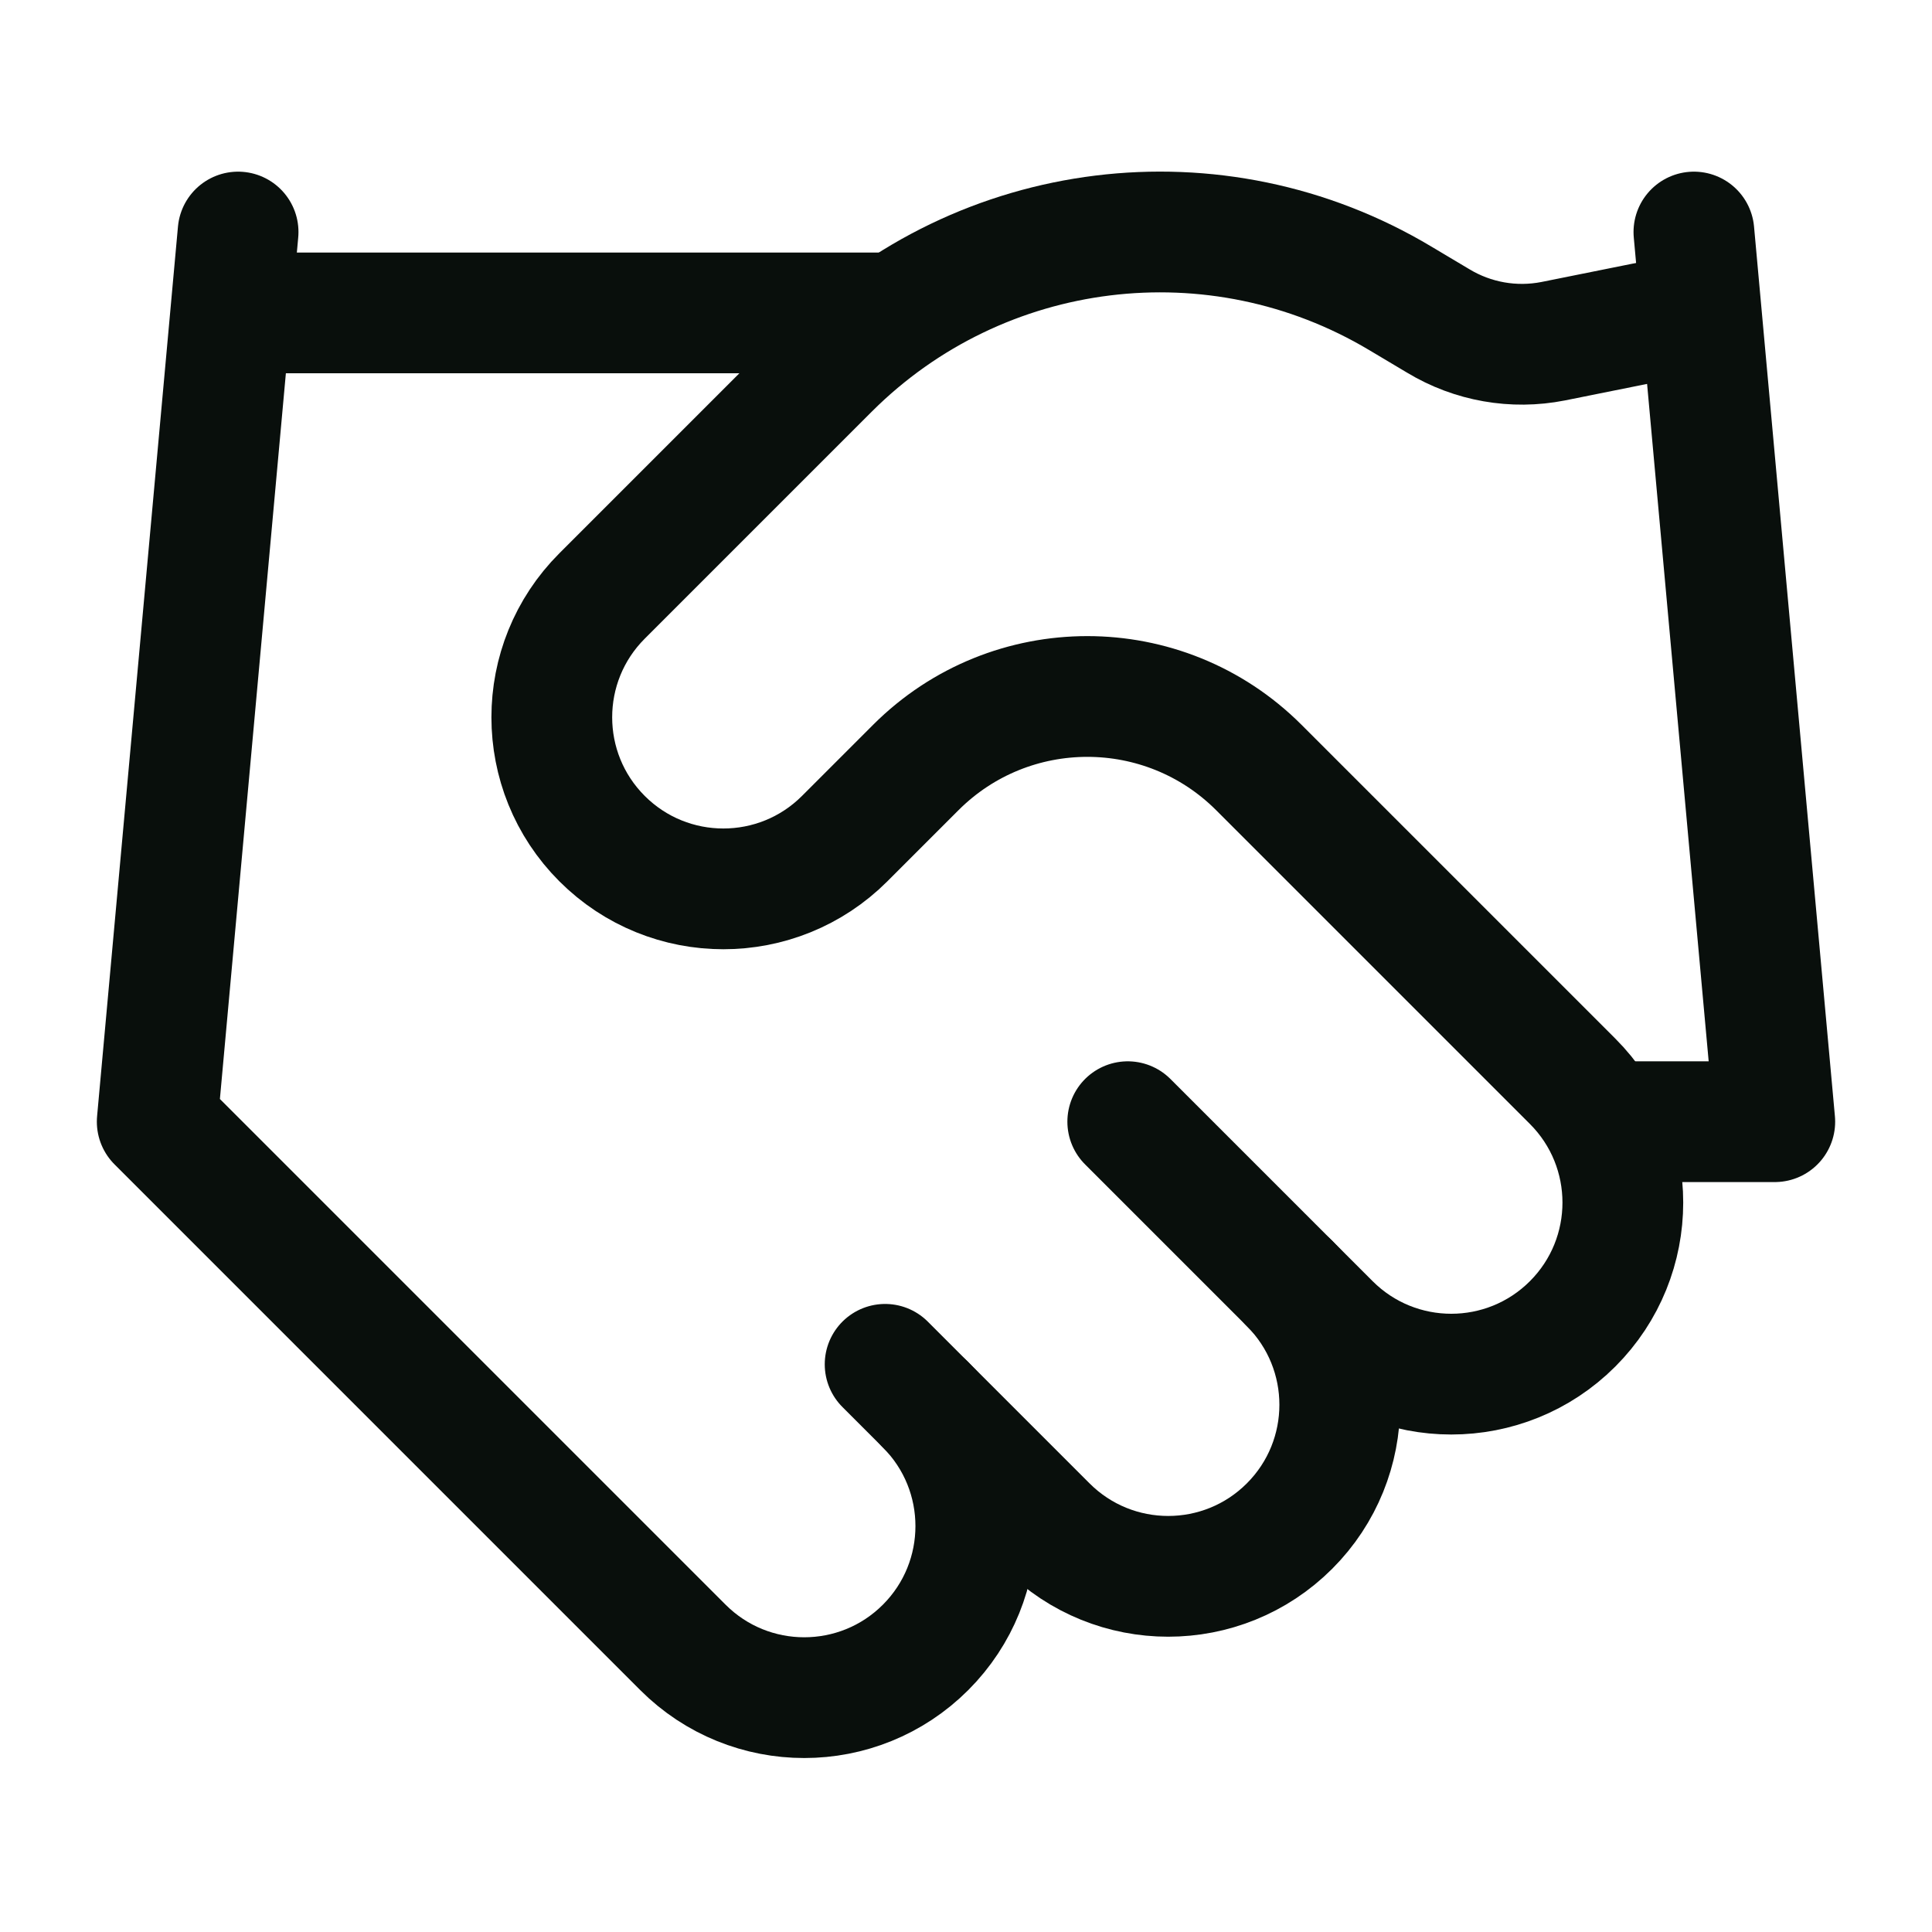
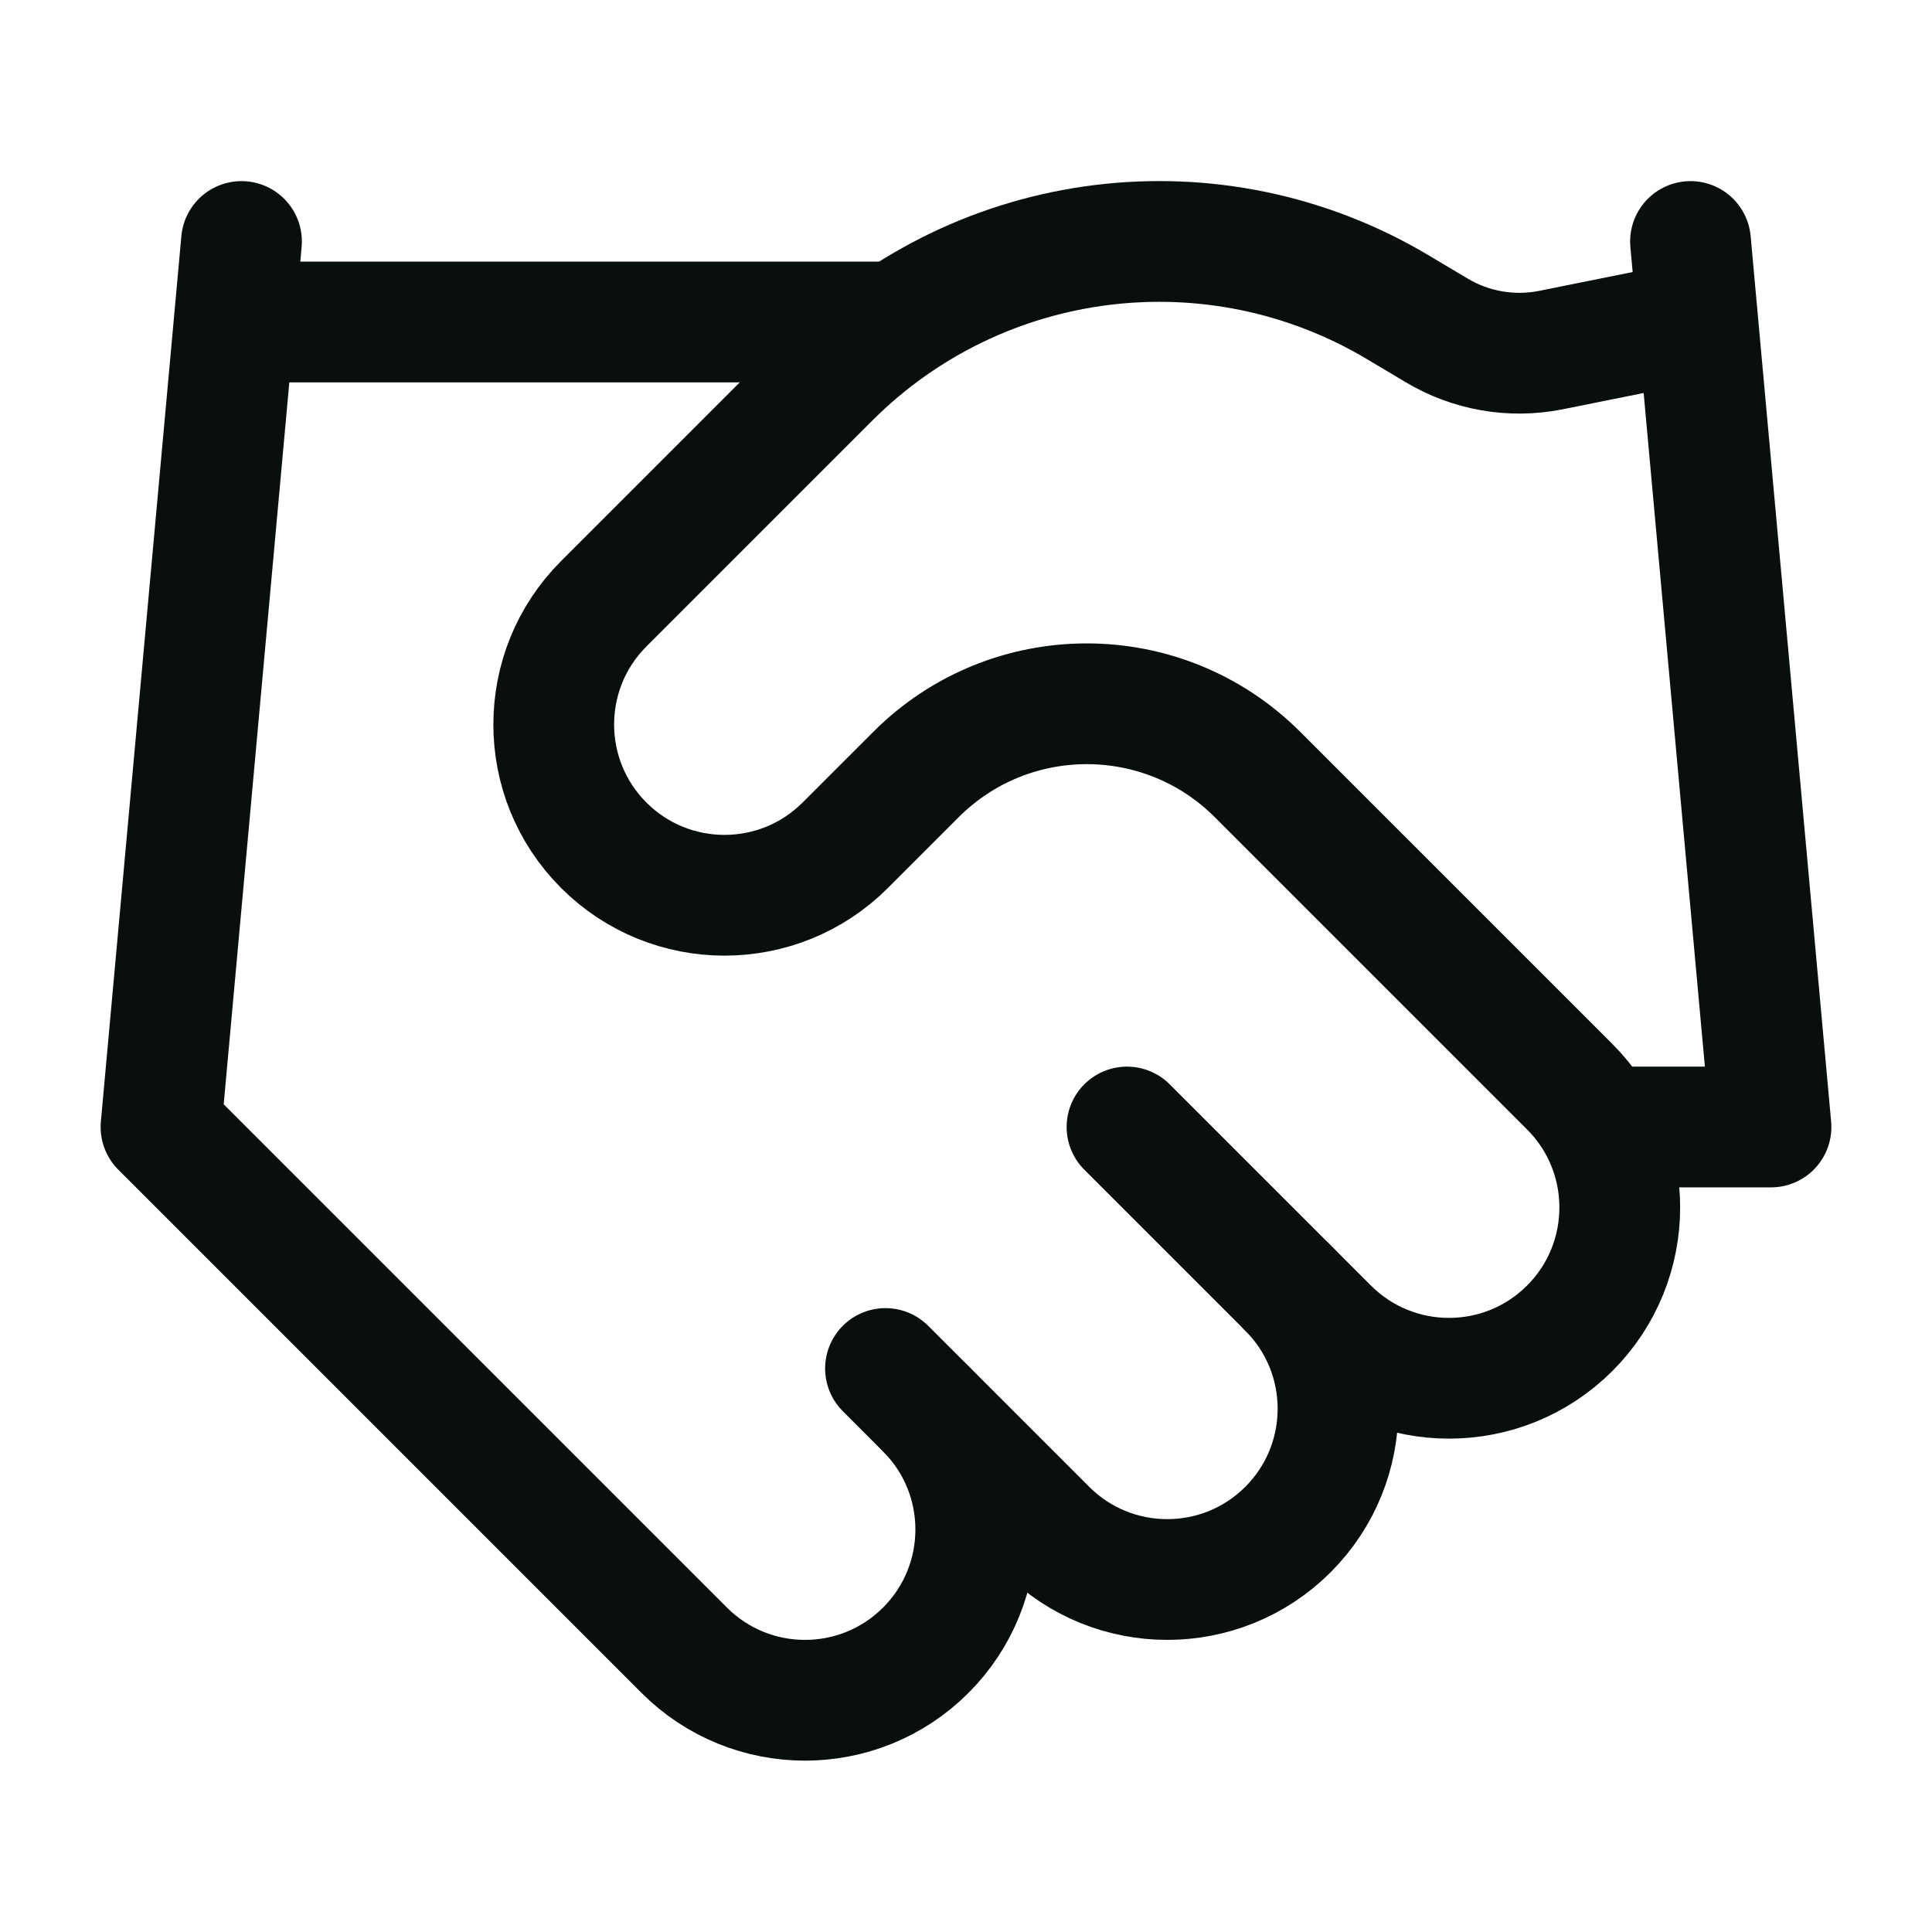
<svg xmlns="http://www.w3.org/2000/svg" class="lucide lucide-handshake" width="24" height="24" viewBox="0 0 24 24" fill="none" stroke="#090f0c" stroke-width="1.5" stroke-linecap="round" stroke-linejoin="round">
-   <g transform="translate(12 12) scale(1.0047) translate(-12.000 -12.075)" stroke-width="1.493">
-     <path d="m11 17 2 2a1 1 0 1 0 3-3" />
-     <path d="m14 14 2.5 2.5a1 1 0 1 0 3-3l-3.88-3.88a3 3 0 0 0-4.24 0l-.88.88a1 1 0 1 1-3-3l2.81-2.81a5.79 5.79 0 0 1 7.06-.87l.47.28a2 2 0 0 0 1.42.25L21 4" />
-     <path d="m21 3 1 11h-2" />
-     <path d="M3 3 2 14l6.5 6.5a1 1 0 1 0 3-3" />
-     <path d="M3 4h8" />
-   </g>
+   <path d="m11 17 2 2a1 1 0 1 0 3-3" />
+   <path d="m14 14 2.5 2.5a1 1 0 1 0 3-3l-3.88-3.88a3 3 0 0 0-4.24 0l-.88.88a1 1 0 1 1-3-3l2.81-2.81a5.79 5.79 0 0 1 7.06-.87l.47.28a2 2 0 0 0 1.42.25L21 4" />
+   <path d="m21 3 1 11h-2" />
+   <path d="M3 3 2 14l6.5 6.5a1 1 0 1 0 3-3" />
+   <path d="M3 4h8" />
</svg>
